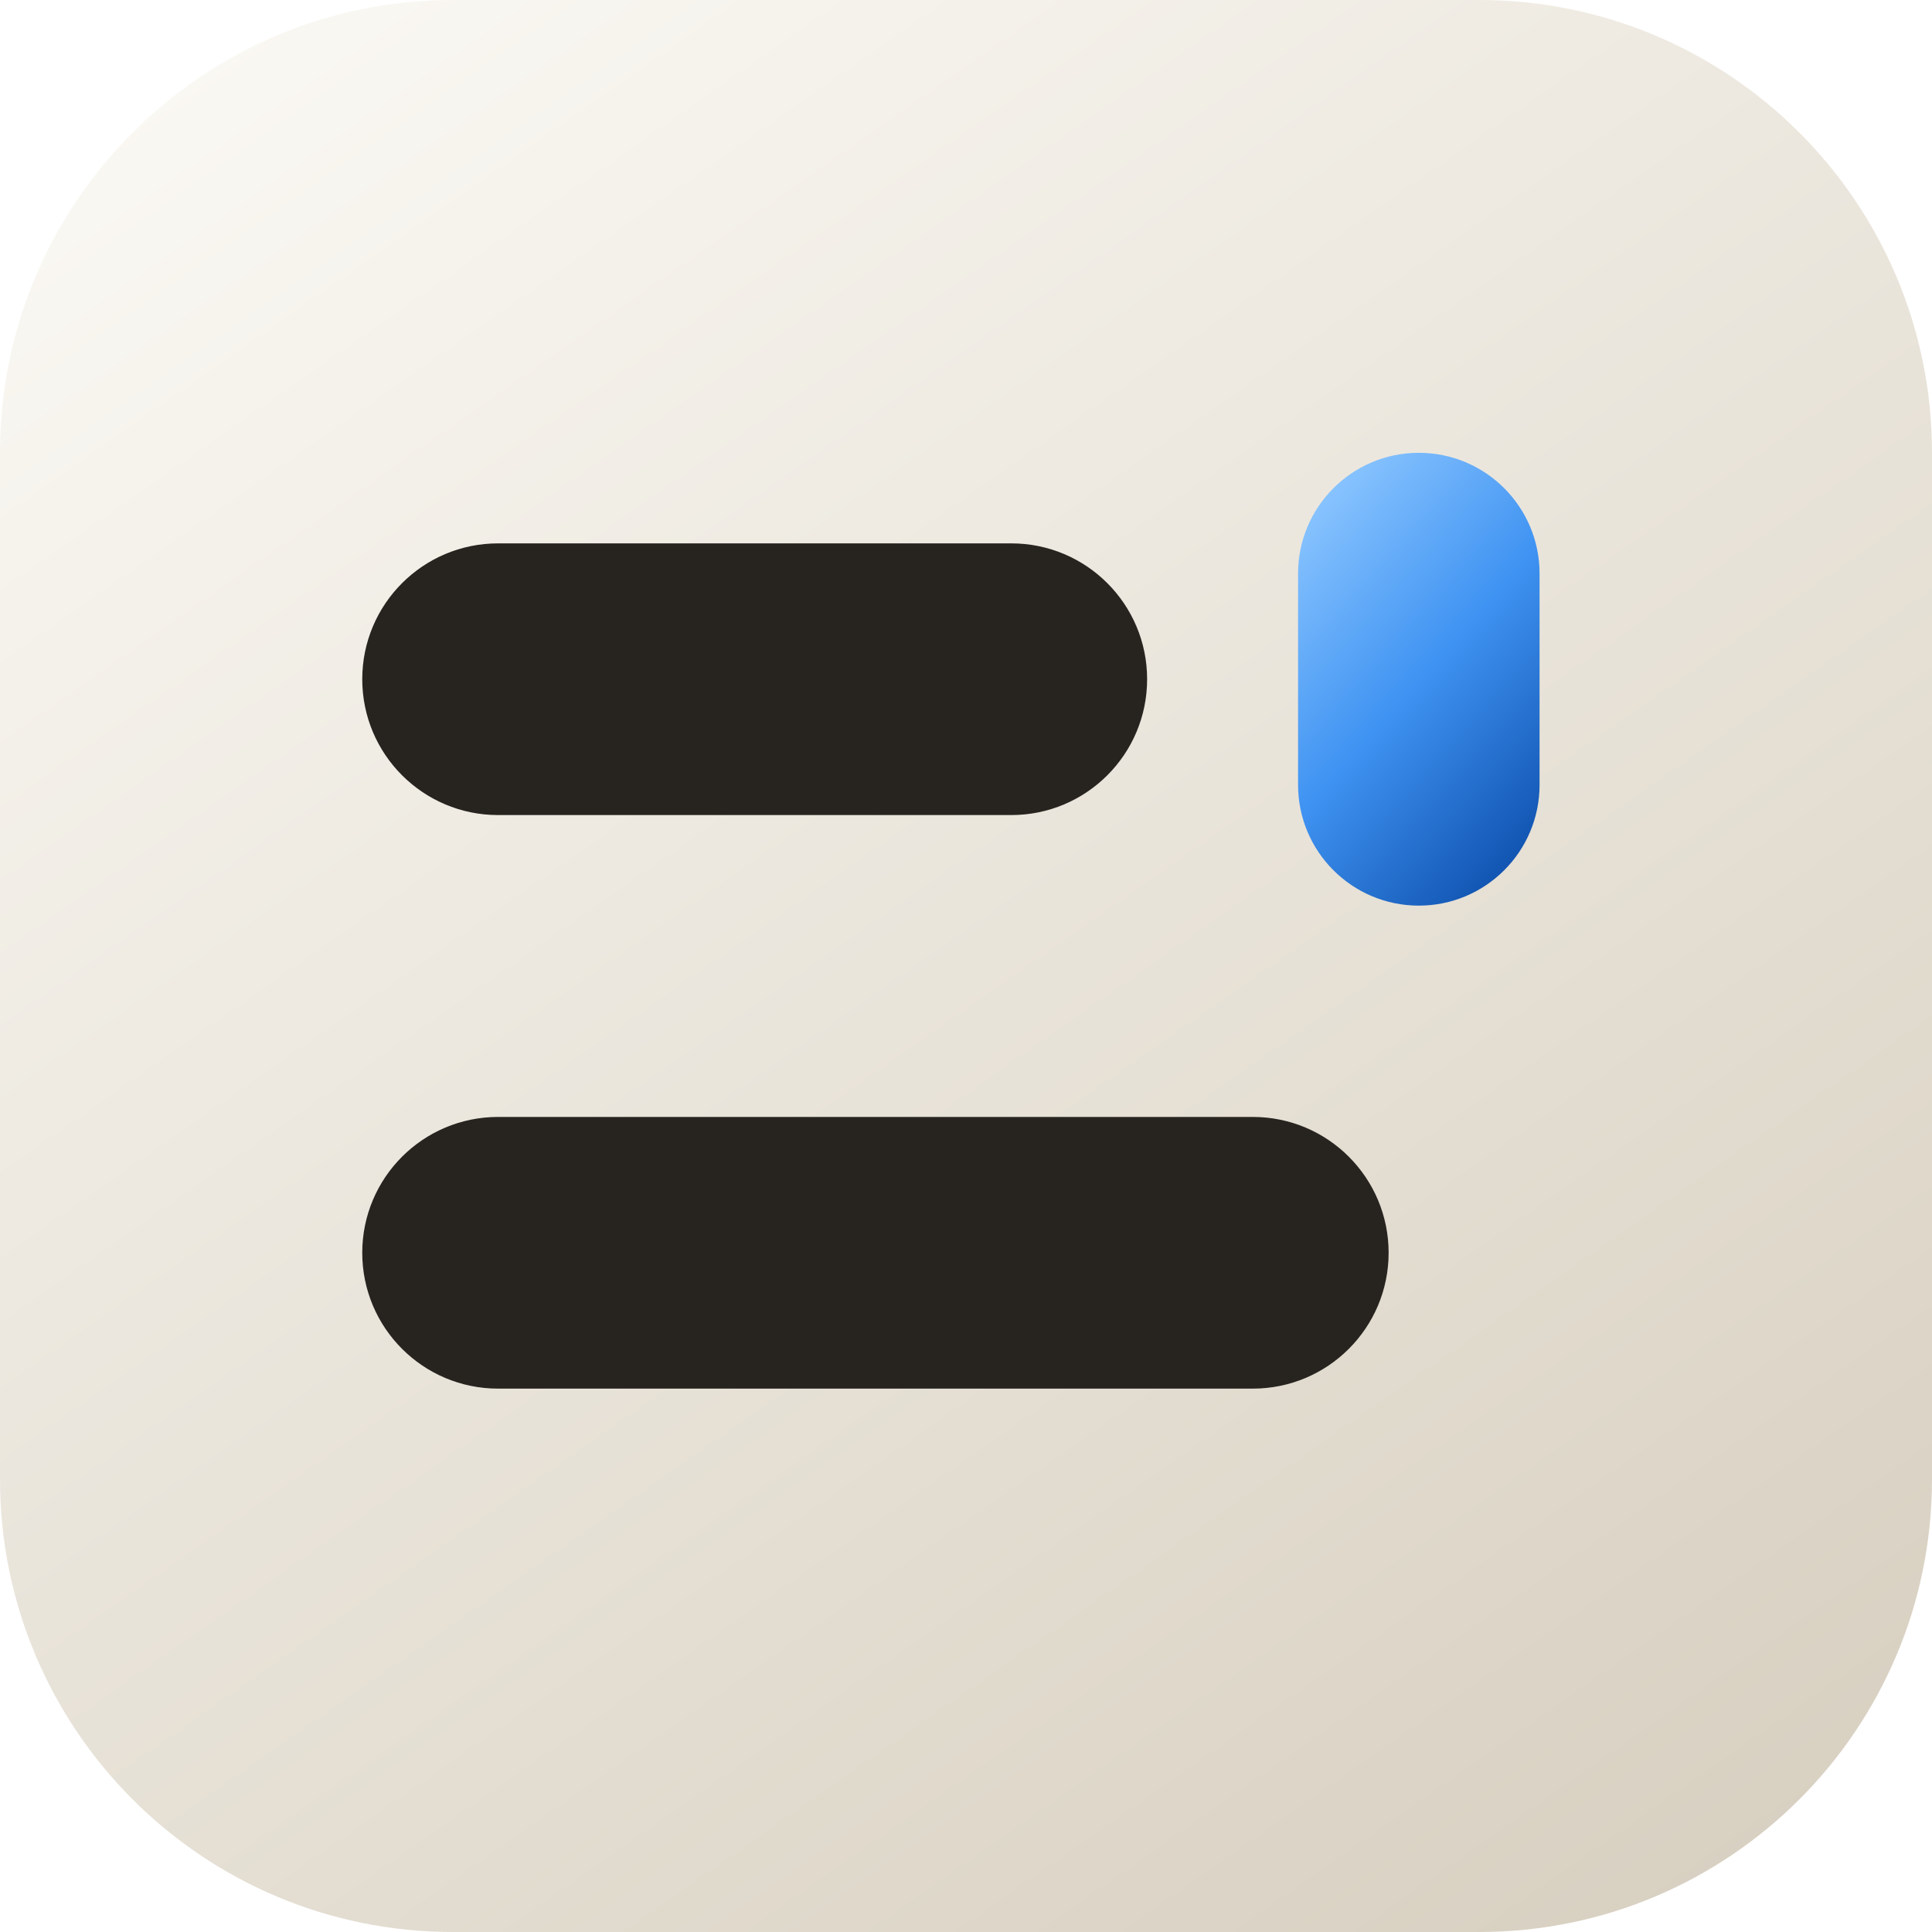
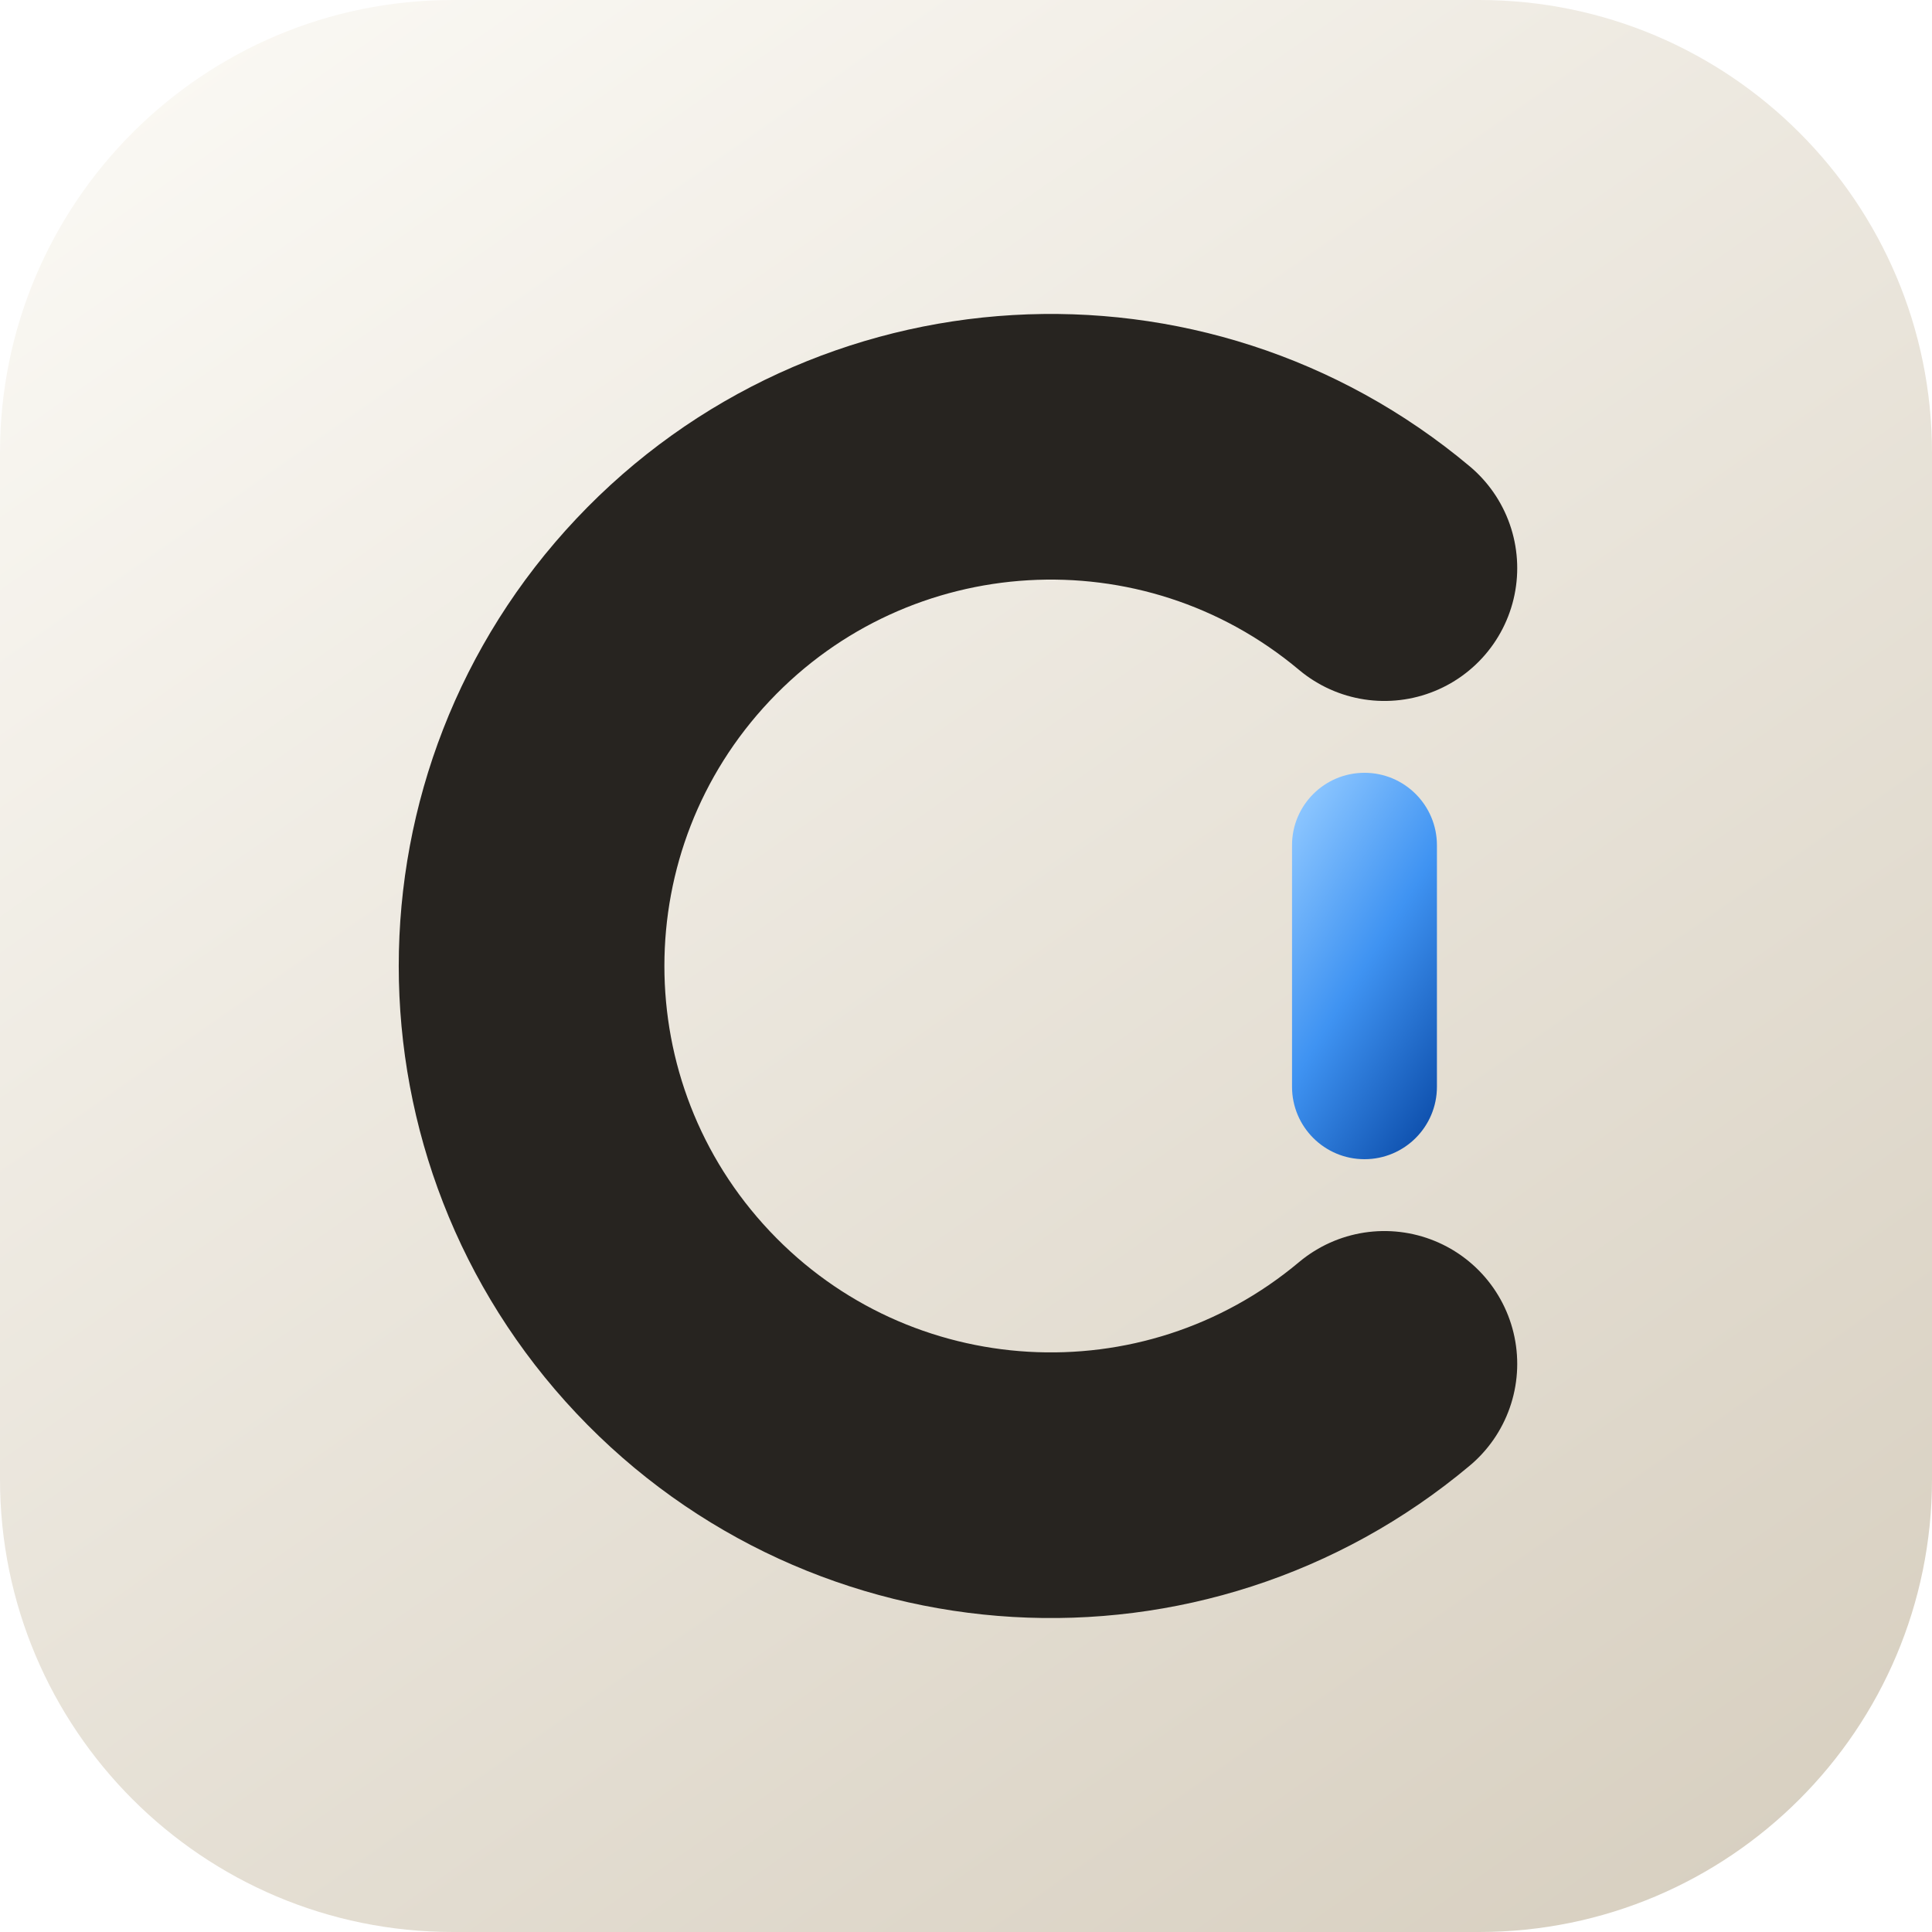
<svg xmlns="http://www.w3.org/2000/svg" viewBox="0 0 32 32" width="32" height="32" role="img" aria-label="cursive">
  <defs>
    <linearGradient id="f-t" x1=".15" y1="0" x2=".85" y2="1">
      <stop offset="0" stop-color="#faf8f3" />
      <stop offset="1" stop-color="#d8d0c1" />
    </linearGradient>
    <linearGradient id="f-c" x1=".2" y1="0" x2=".8" y2="1">
      <stop offset="0" stop-color="#8cc6ff" />
      <stop offset=".5" stop-color="#3f93f2" />
      <stop offset="1" stop-color="#0f51ae" />
    </linearGradient>
  </defs>
  <rect width="32" height="32" rx="7.5" fill="url(#f-t)" />
-   <g fill="#272420">
-     <rect x="6" y="9" width="13" height="4.5" rx="2.25" />
-     <rect x="6" y="18.5" width="17" height="4.5" rx="2.25" />
-   </g>
-   <rect x="21.5" y="7.5" width="4" height="7.5" rx="2" fill="url(#f-c)" />
+   <path d="M 22.93 9.41 A 8.6 8.6 0 1 0 22.93 22.59" fill="none" stroke="#272420" stroke-width="4.4" stroke-linecap="round" />
+   <rect x="21.4" y="12.8" width="2.4" height="6.4" rx="1.2" fill="url(#f-c)" />
</svg>
